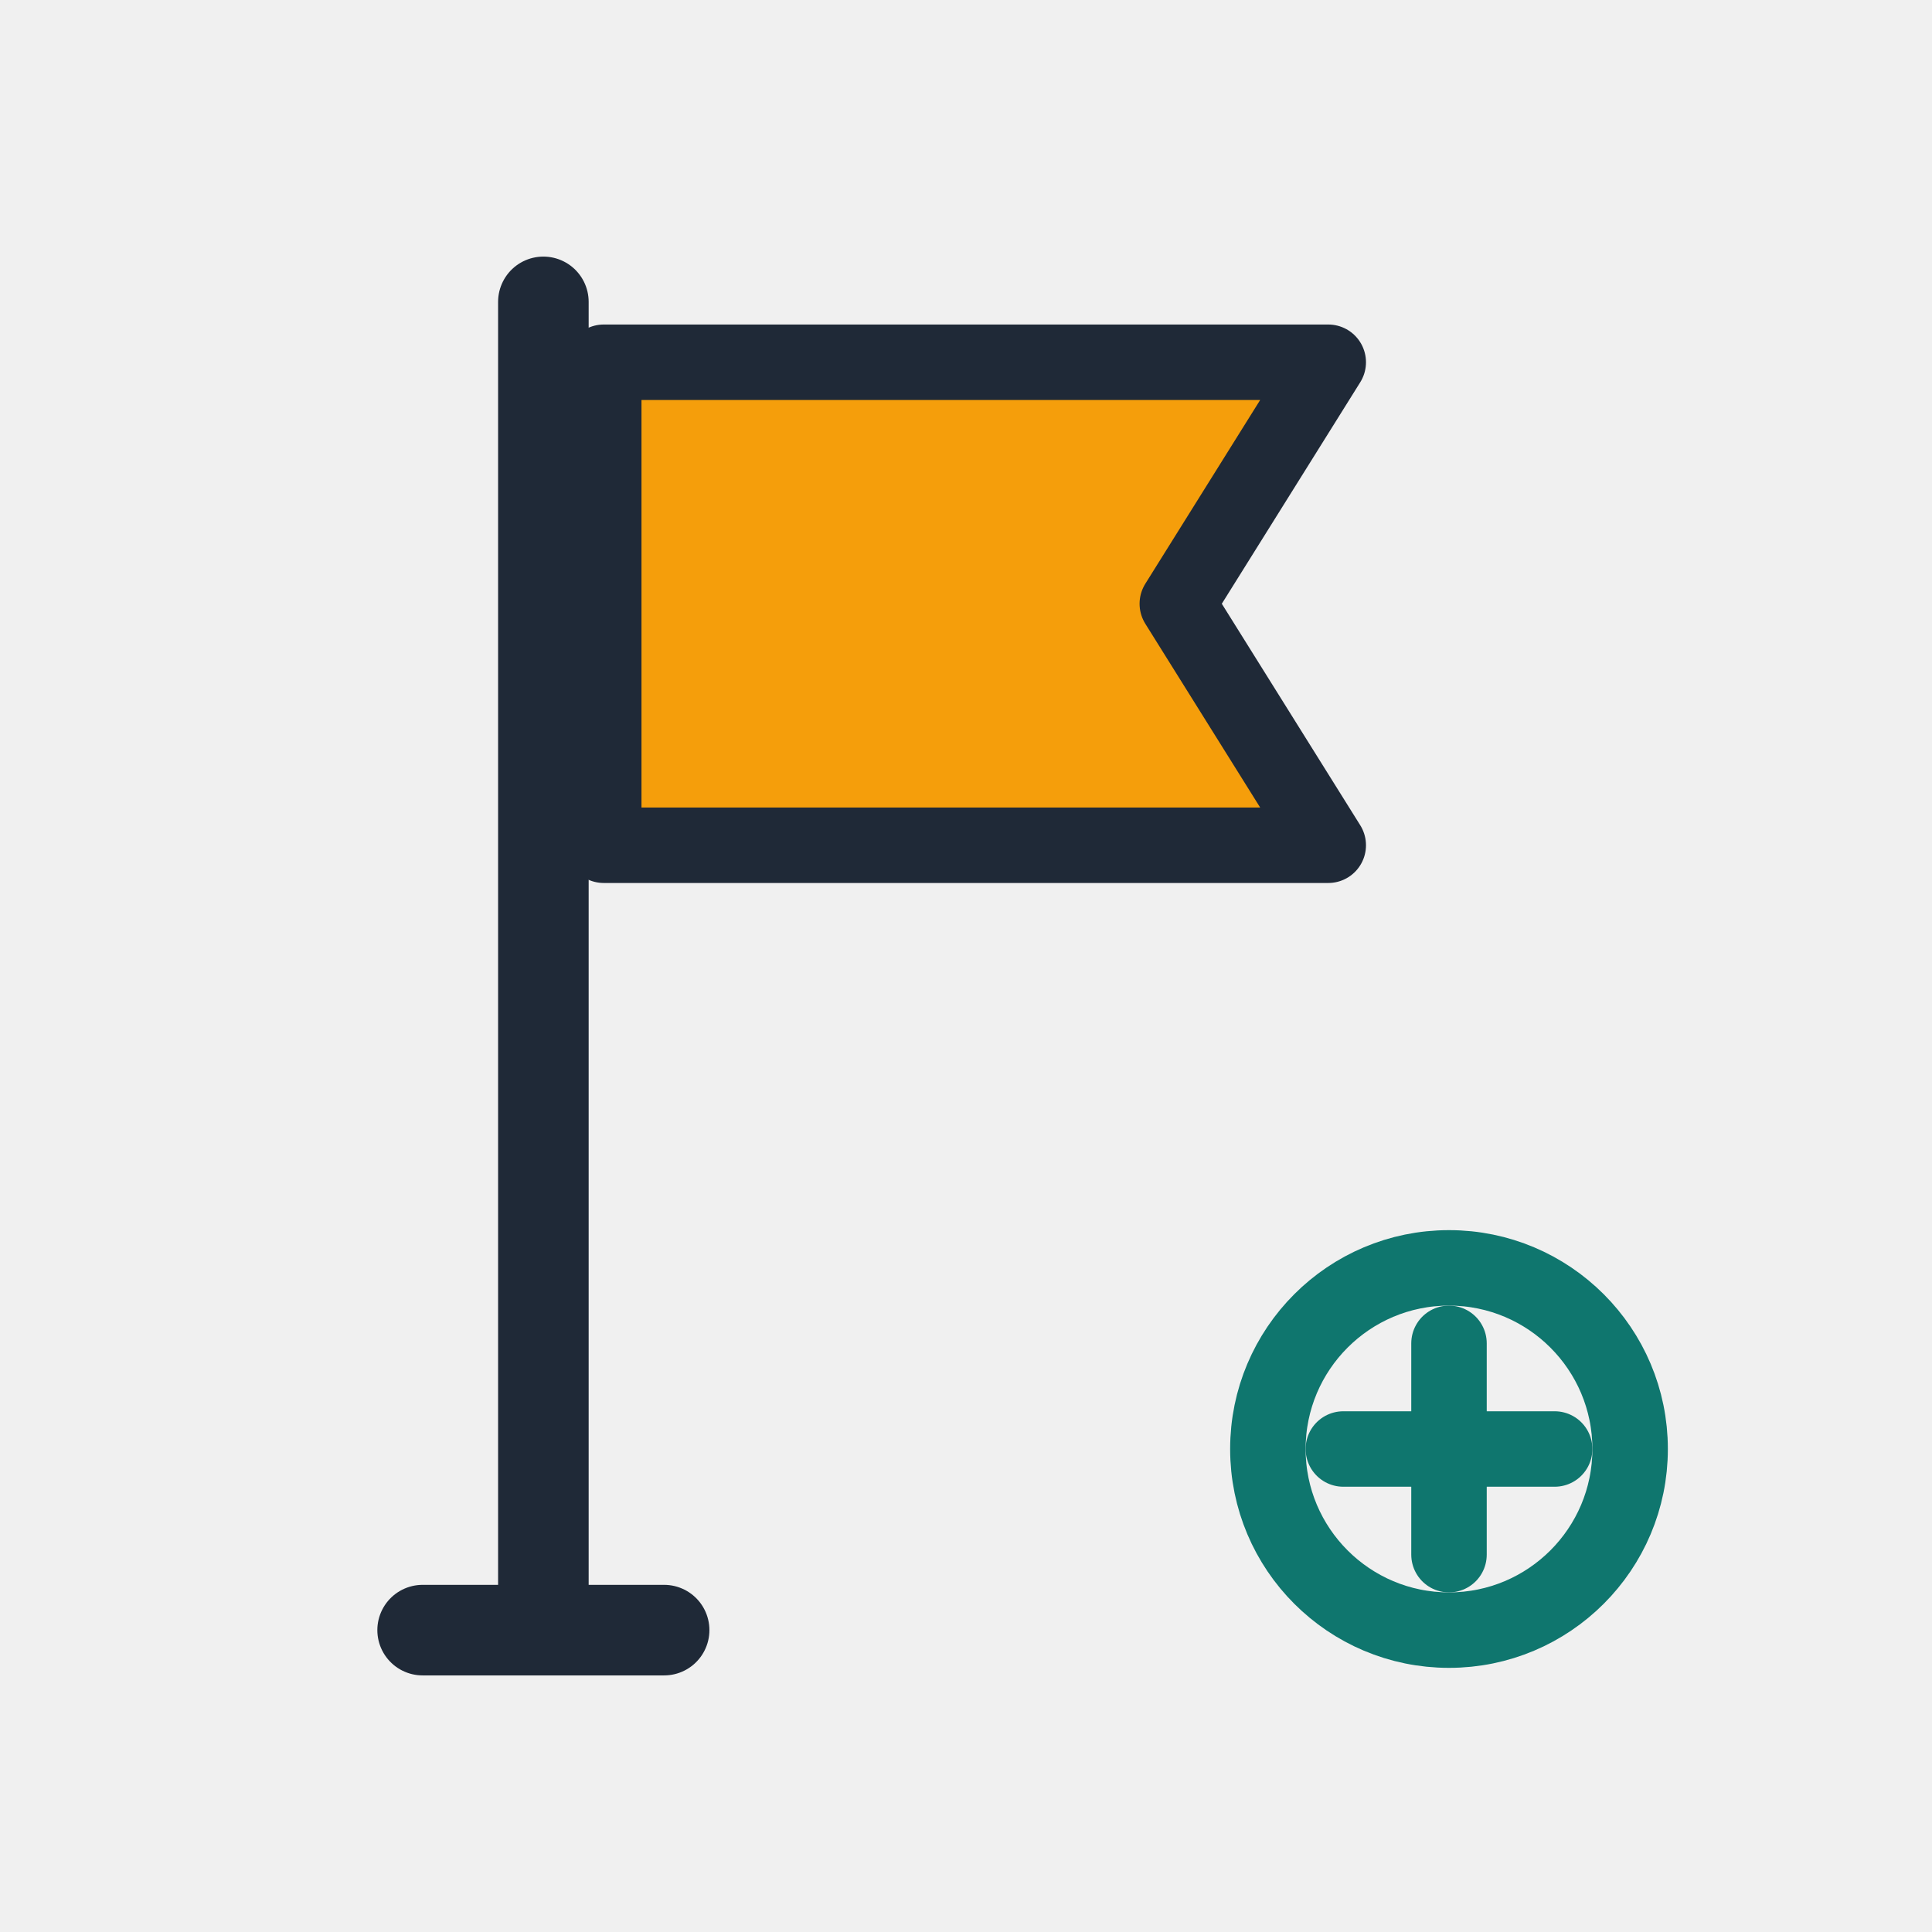
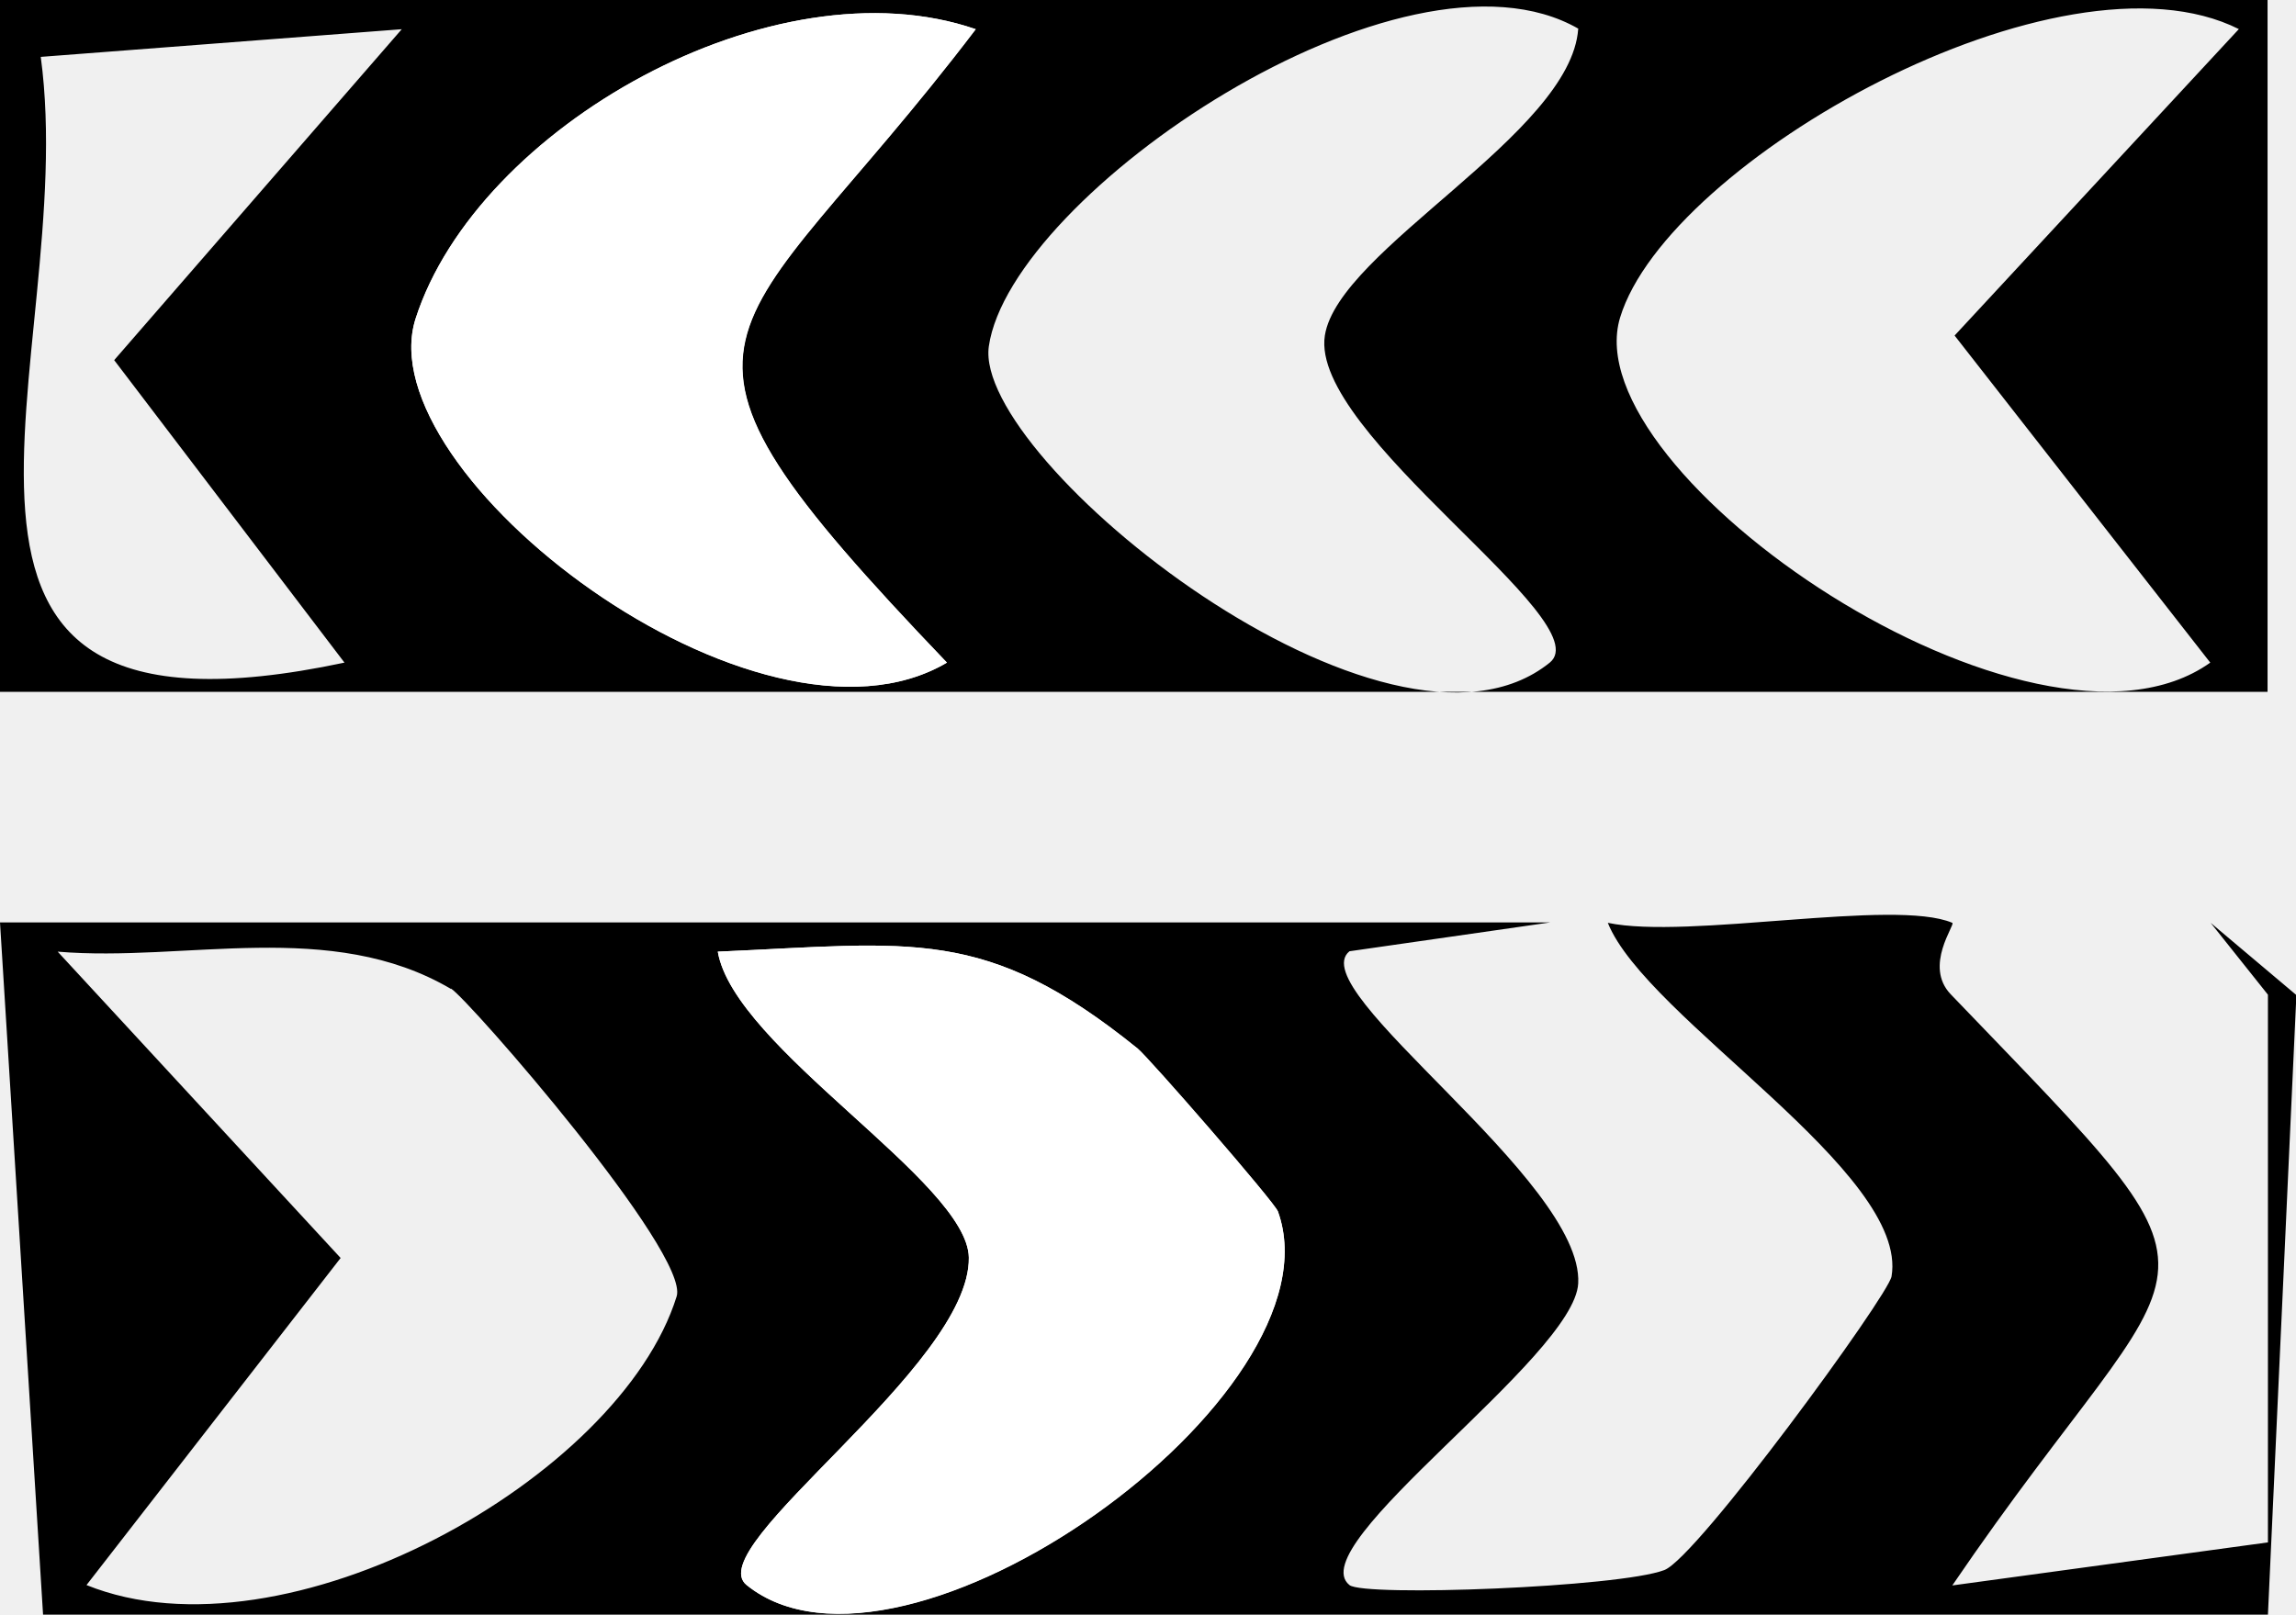
- <svg xmlns="http://www.w3.org/2000/svg" viewBox="0 0 64 64" fill="none">
-   <path d="M18 10v44" stroke="#1f2937" stroke-width="3" stroke-linecap="round" />
-   <path d="M20 12h24l-5 8 5 8H20v-16Z" fill="#f59e0b" stroke="#1f2937" stroke-width="2.5" stroke-linejoin="round" />
-   <path d="M14 54h8" stroke="#1f2937" stroke-width="3" stroke-linecap="round" />
-   <circle cx="48" cy="48" r="6" stroke="#0f766e" stroke-width="2.5" />
-   <path d="M48 44.5v7M44.5 48h7" stroke="#0f766e" stroke-width="2.5" stroke-linecap="round" />
+ <svg xmlns="http://www.w3.org/2000/svg" id="Layer_1" data-name="Layer 1" viewBox="0 0 59.72 42">
+   <defs>
+     <style>
+       .cls-1 {
+         fill: #fff;
+       }
+     </style>
+   </defs>
+   <path d="M58.98,0v18H0V0h58.98ZM10.45.76L1.06,1.48c1.06,7.83-4.77,18.45,7.9,15.76l-5.99-7.87L10.45.76ZM25.38.76c-5.25-1.81-12.97,2.54-14.57,7.53-1.29,4.02,8.91,11.84,13.82,8.95-8.52-8.9-5.72-7.98.75-16.48ZM41.06.75c-4.56-2.63-14.77,4.31-15.34,8.26-.42,2.95,10.38,11.63,14.59,8.23,1.33-1.08-6.25-5.95-5.85-8.51.35-2.24,6.4-5.24,6.59-7.98ZM58.24.76c-4.65-2.34-14.86,3.43-16.1,7.5s10.76,12.25,15.35,8.98l-6.65-8.51,7.4-7.98Z" />
+   <path d="M40.32,24l-5.22.75c-1.25,1.01,6.09,5.95,5.95,8.64-.1,1.93-7.23,6.82-5.95,7.85.38.31,7.01.06,8.19-.39.85-.32,5.82-7.13,5.91-7.64.46-2.71-6.39-6.72-7.38-9.2,2.09.44,7.46-.64,8.96,0,.09.04-.75,1.12-.04,1.86,7.94,8.27,6.4,6.04.04,15.38l8.21-1.12v-14.25l-1.49-1.87,2.23,1.88-.74,16.12H1.12L0,24h40.32ZM11.73,25.73c-3.13-1.84-6.9-.69-10.23-.97l7.36,7.97-6.61,8.51c5.17,2.09,13.87-2.76,15.35-7.51.35-1.12-5.42-7.74-5.87-8.01ZM29.59,27.28c-3.96-3.2-5.86-2.74-10.92-2.52.43,2.51,6.5,5.99,6.53,7.96.04,2.84-7.01,7.53-5.78,8.52,4.04,3.26,15.54-4.93,13.82-9.72-.1-.26-3.36-4.01-3.65-4.24Z" />
+   <path class="cls-1" d="M25.38.76c-6.46,8.5-9.26,7.58-.75,16.48-4.91,2.9-15.11-4.93-13.82-8.95C12.42,3.3,20.14-1.05,25.38.76Z" />
+   <path class="cls-1" d="M29.59,27.28c.28.23,3.55,3.98,3.65,4.24,1.73,4.79-9.77,12.99-13.82,9.72-1.23-.99,5.82-5.68,5.78-8.52-.03-1.97-6.1-5.45-6.53-7.96,5.06-.22,6.96-.68,10.92,2.52Z" />
</svg>
